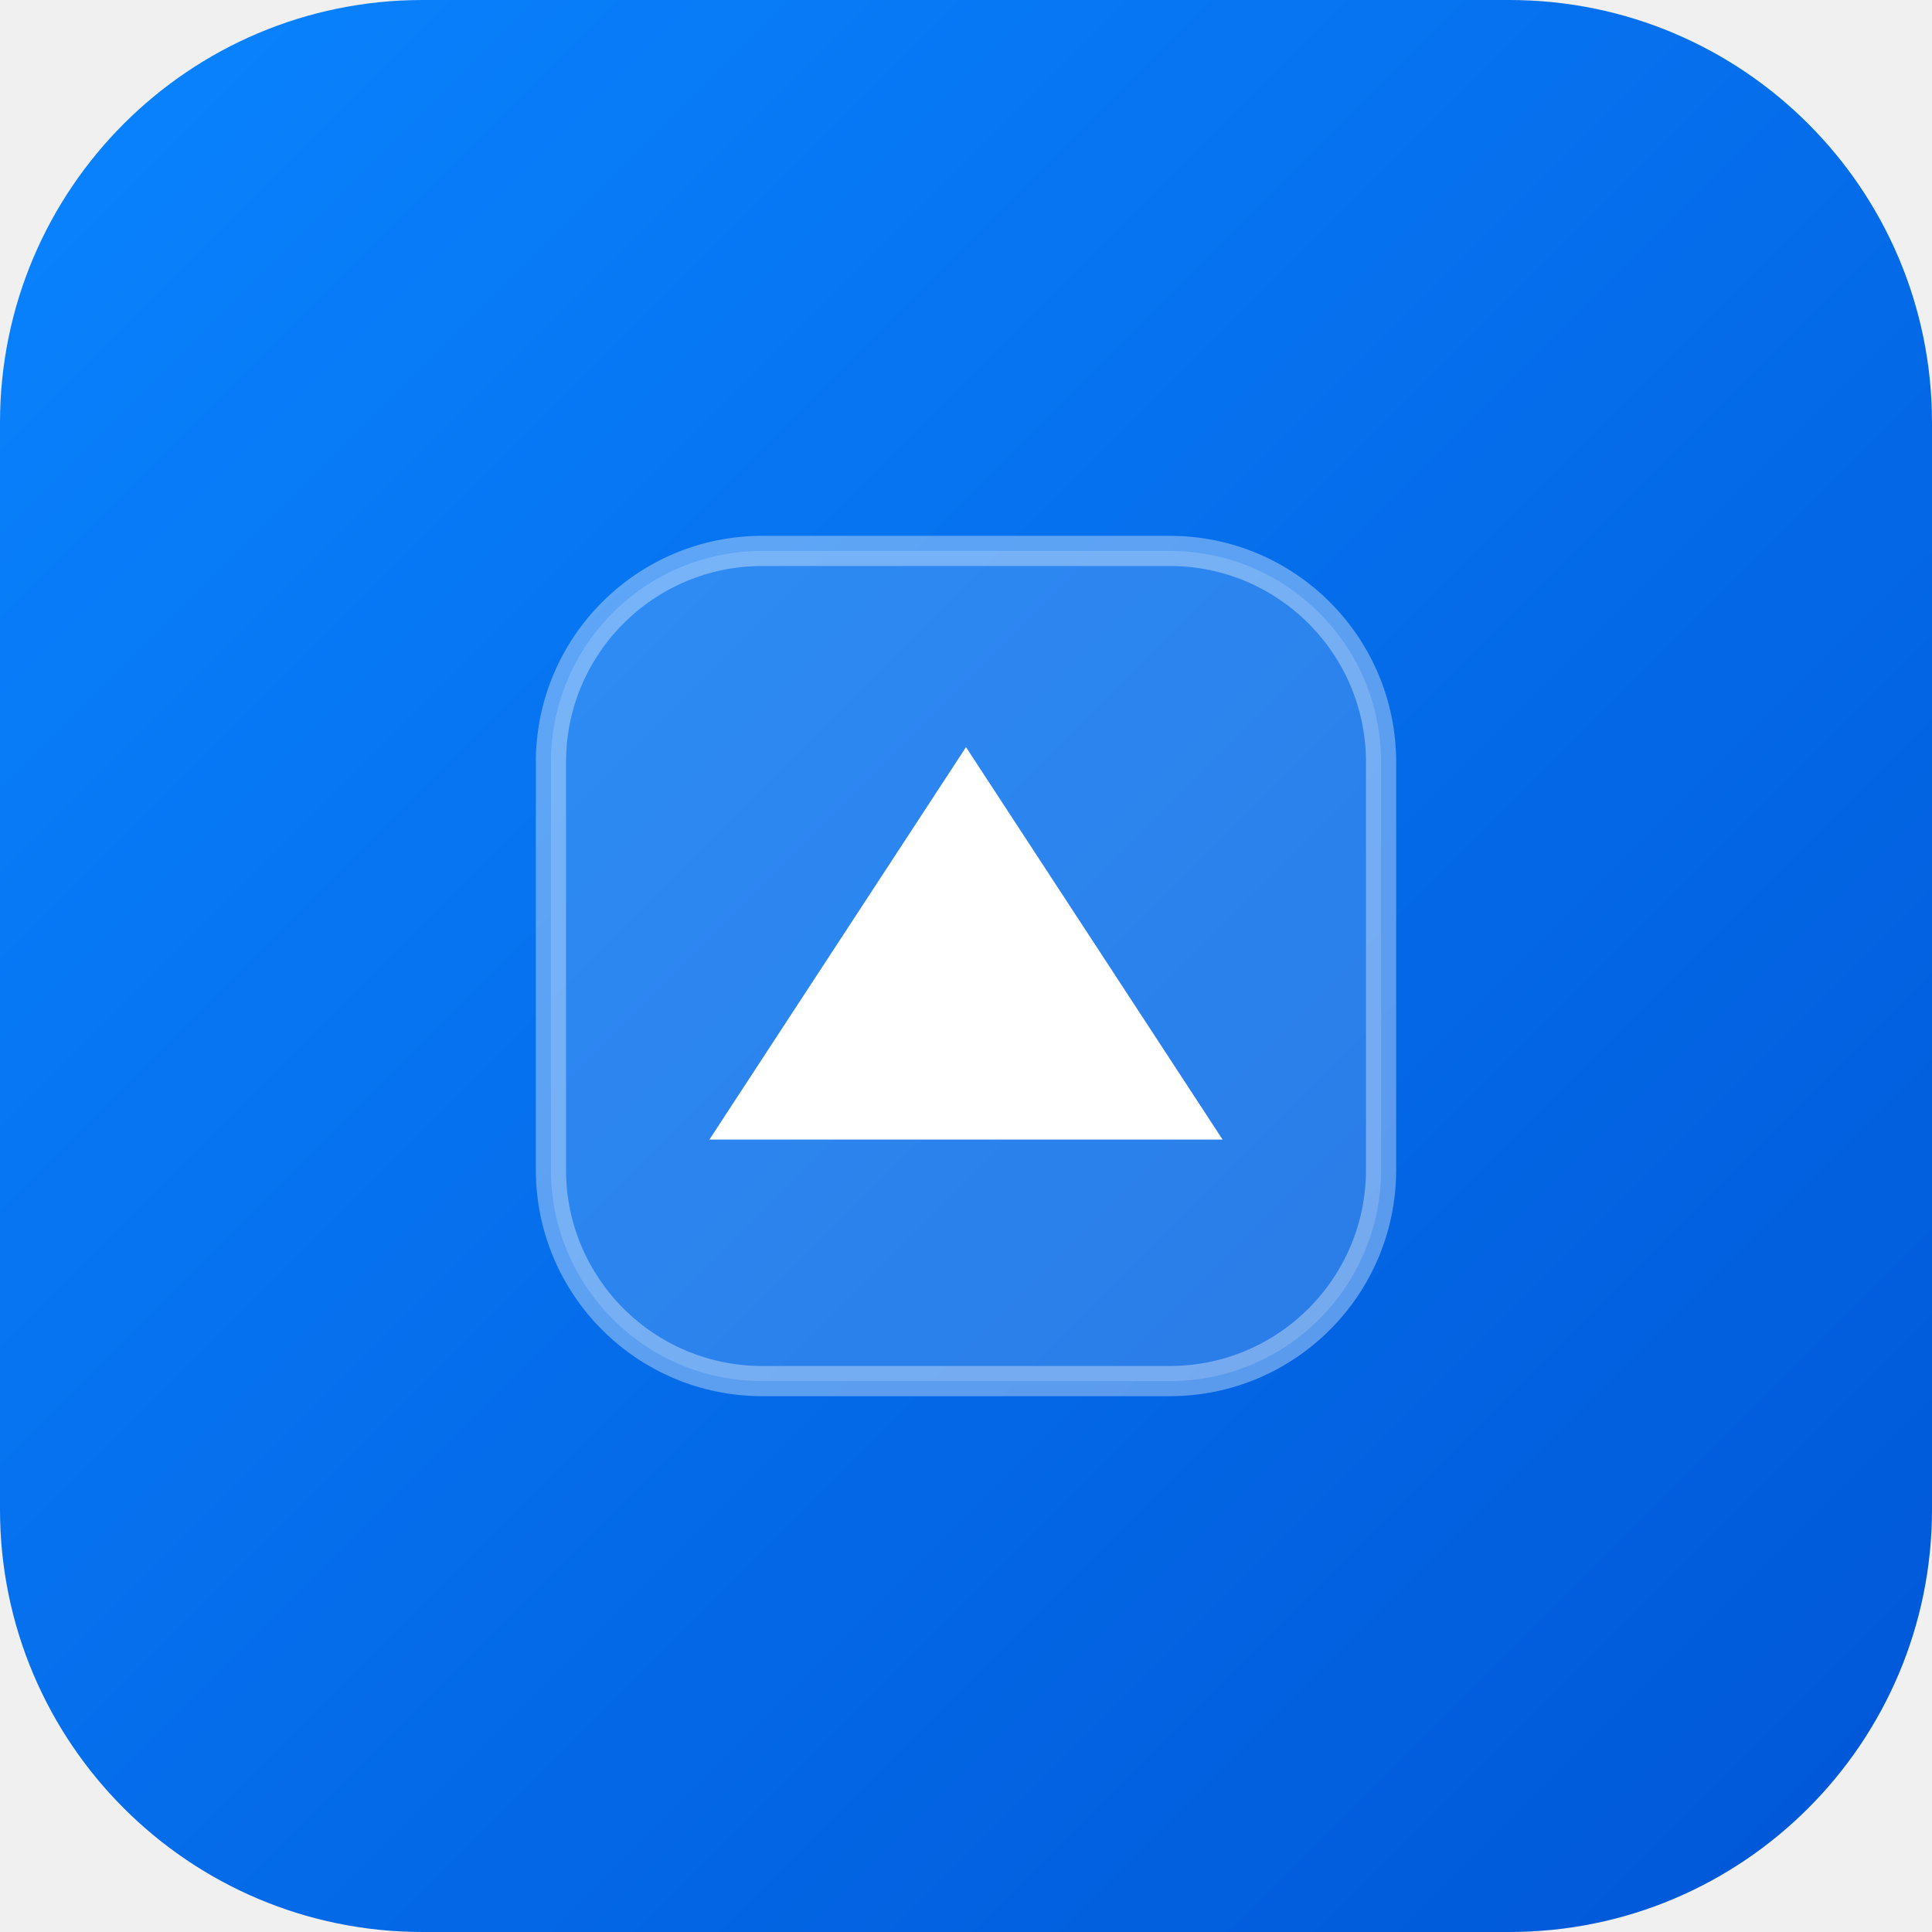
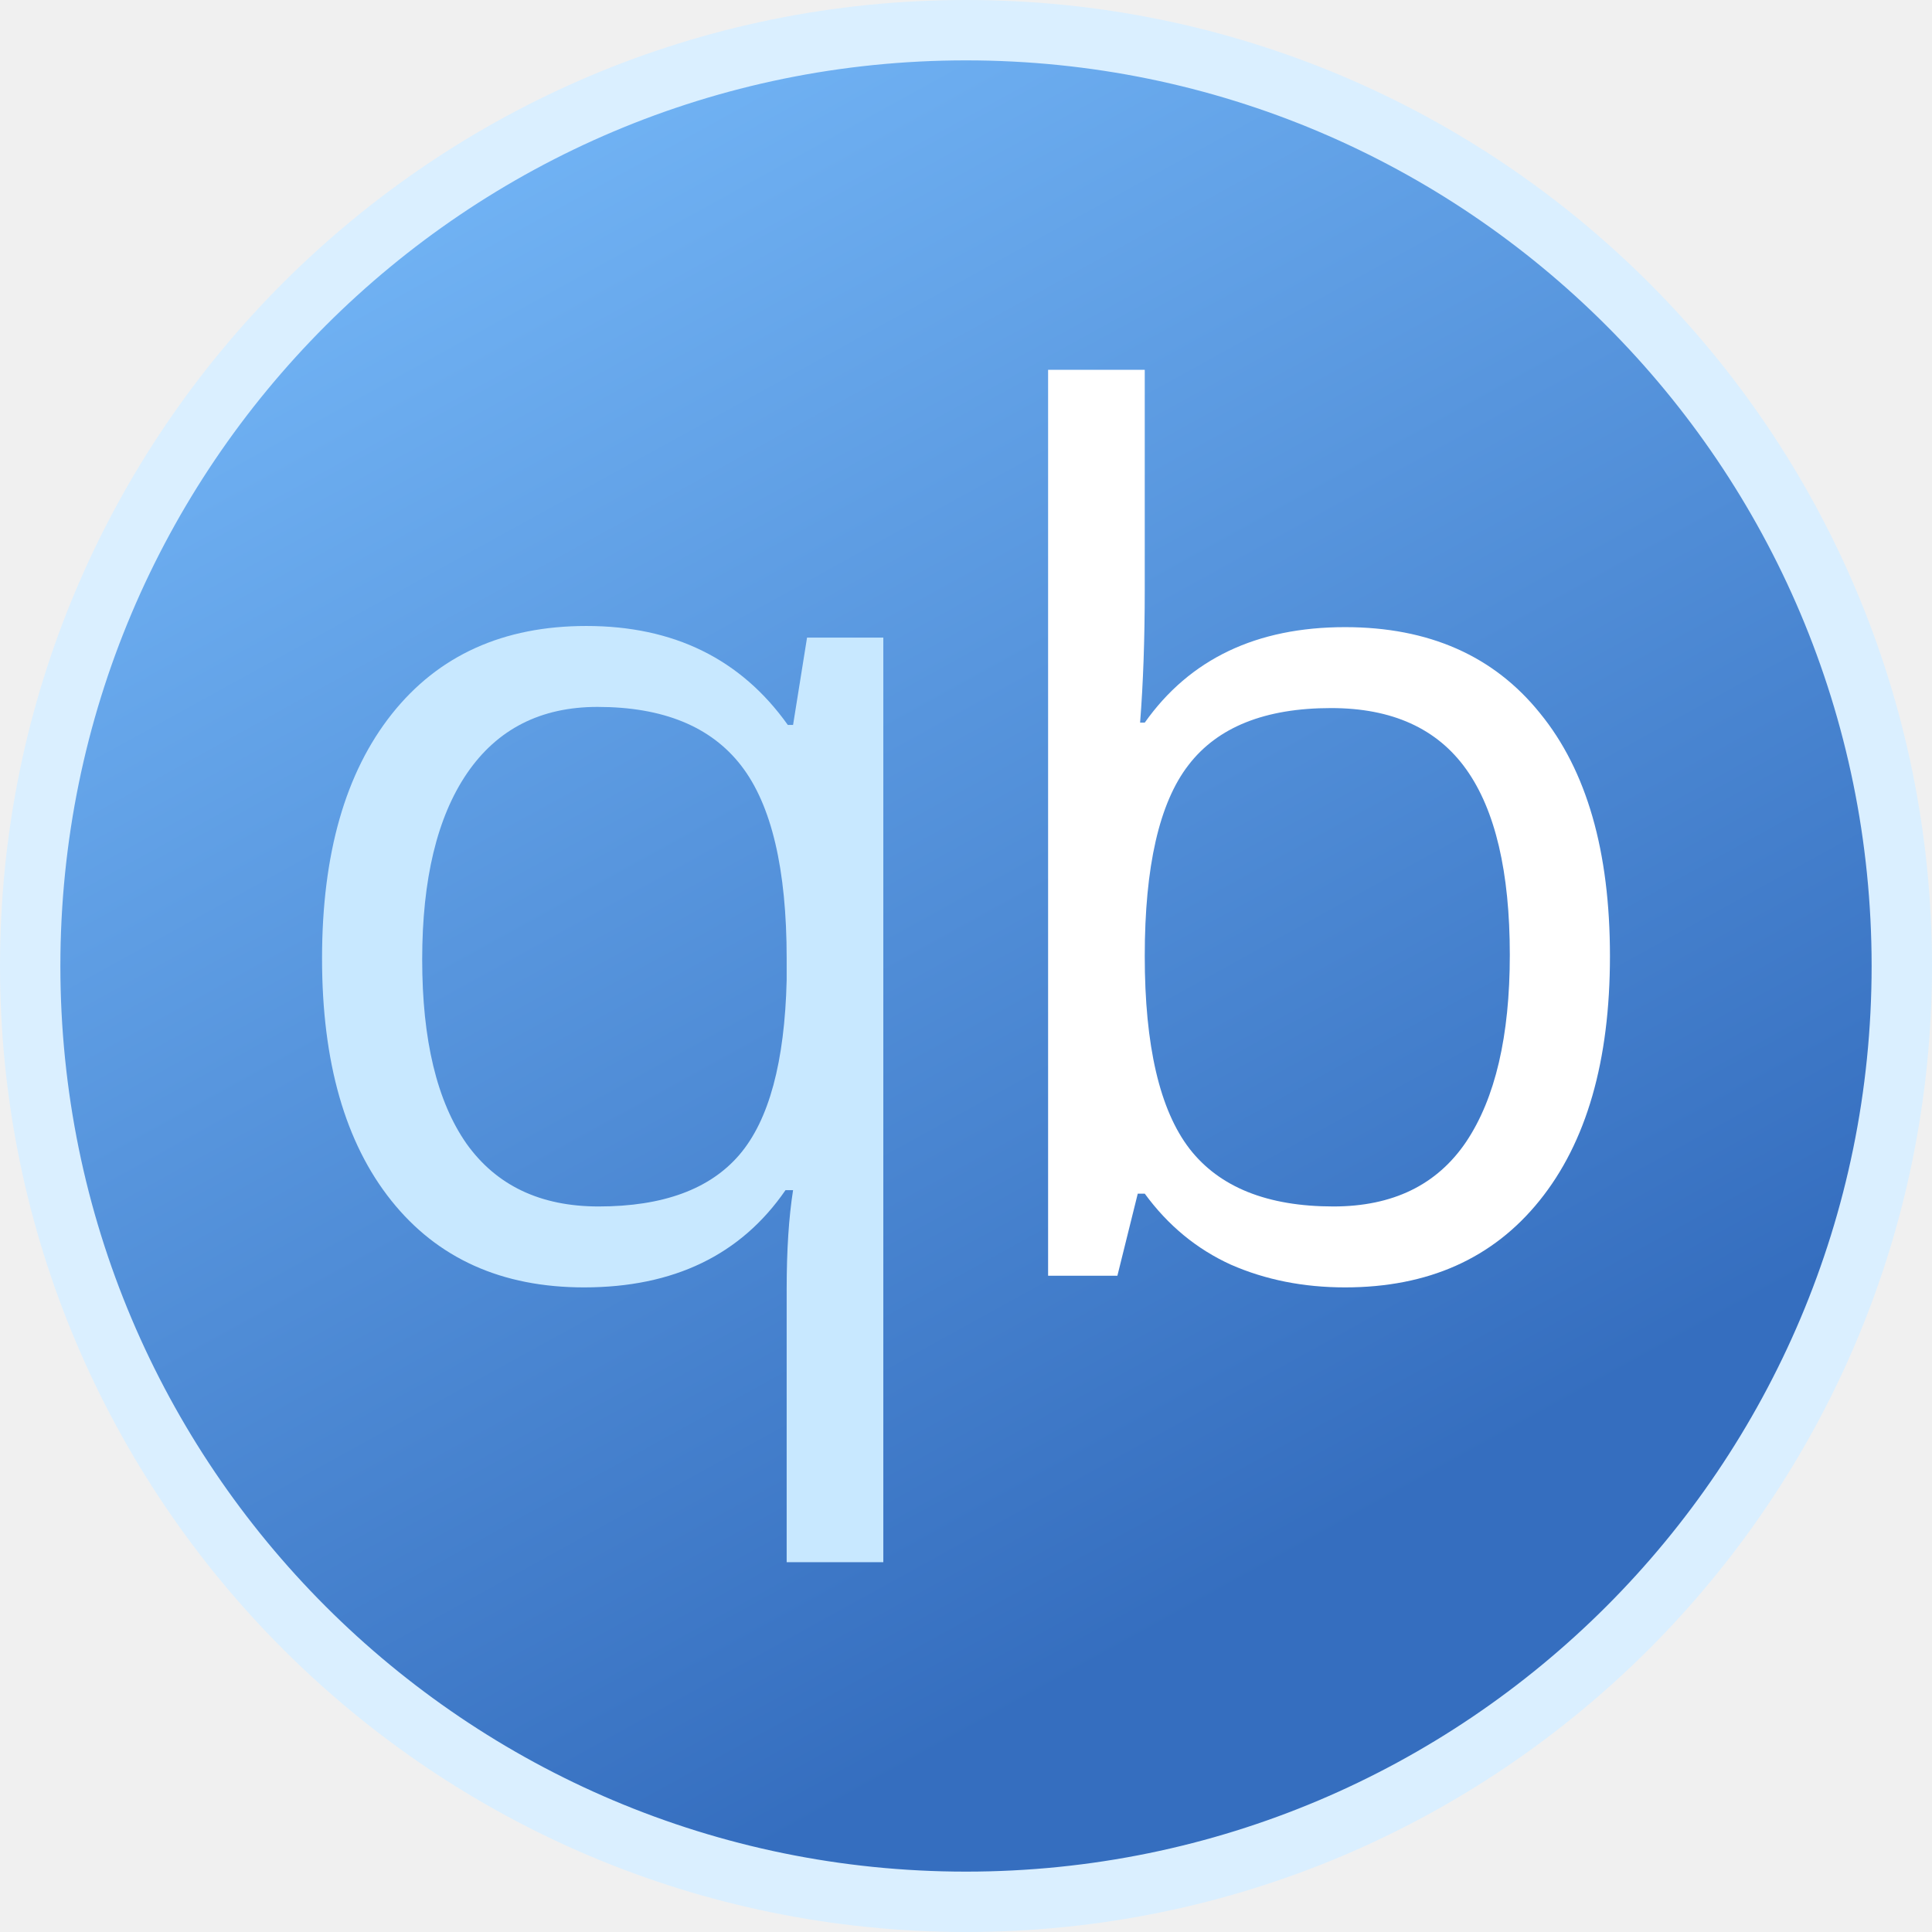
- <svg xmlns="http://www.w3.org/2000/svg" viewBox="0 0 512 512" role="img" aria-label="qBittorrent">
+ <svg xmlns="http://www.w3.org/2000/svg" width="1024" height="1024" viewBox="0 0 1024 1024" role="img" aria-label="qBittorrent">
  <defs>
-     <linearGradient id="bg" x1="0%" y1="0%" x2="100%" y2="100%">
-       <stop offset="0%" stop-color="#0a84ff" />
-       <stop offset="100%" stop-color="#0056d6" />
+     <linearGradient x1="34.012%" y1="0%" x2="76.373%" y2="76.805%" id="a">
+       <stop stop-color="#72B4F5" offset="0%" />
+       <stop stop-color="#356EBF" offset="100%" />
    </linearGradient>
  </defs>
-   <rect width="512" height="512" rx="112" fill="url(#bg)" />
-   <rect x="146" y="146" width="220" height="220" rx="56" fill="rgba(255,255,255,0.16)" stroke="rgba(255,255,255,0.35)" stroke-width="8" />
-   <path d="M256 198 L324 302 H188 Z" fill="#ffffff" />
+   <g fill="none" fill-rule="evenodd">
+     <circle stroke="#DAEFFF" stroke-width="32" fill="url(#a)" cx="512" cy="512" r="496" />
+     <path d="M712.898 332.399q66.657 0 103.38 45.671 37.03 45.364 37.03 128.684t-37.34 129.61q-37.03 45.98-103.07 45.98-33.02 0-60.484-12.035-27.156-12.344-45.672-37.649h-3.703l-10.8 43.512h-36.724V196h51.227v116.65q0 39.191-2.469 70.359h2.47q35.796-50.61 106.155-50.61zm-7.406 42.894q-52.46 0-75.605 30.242-23.145 29.934-23.145 101.219t23.762 102.145q23.761 30.55 76.222 30.55 47.215 0 70.36-34.254 23.144-34.562 23.144-99.058 0-66.04-23.144-98.442-23.145-32.402-71.594-32.402z" fill="#fff" />
+     <path d="M317.273 639.45q51.227 0 74.68-27.466 23.453-27.464 24.996-92.578v-11.418q0-70.976-24.07-102.144-24.07-31.168-76.223-31.168-45.055 0-69.125 35.18-23.762 34.87-23.762 98.75 0 63.879 23.454 97.515 23.761 33.328 70.05 33.328zm-7.715 42.894q-65.421 0-102.144-45.98-36.723-45.981-36.723-128.376 0-83.011 37.032-129.609 37.03-46.598 103.07-46.598 69.433 0 106.773 52.461h2.778l7.406-46.289h40.426V828h-51.227V683.27q0-30.86 3.395-52.461h-4.012q-35.488 51.535-106.774 51.535z" fill="#c8e8ff" />
+   </g>
</svg>
